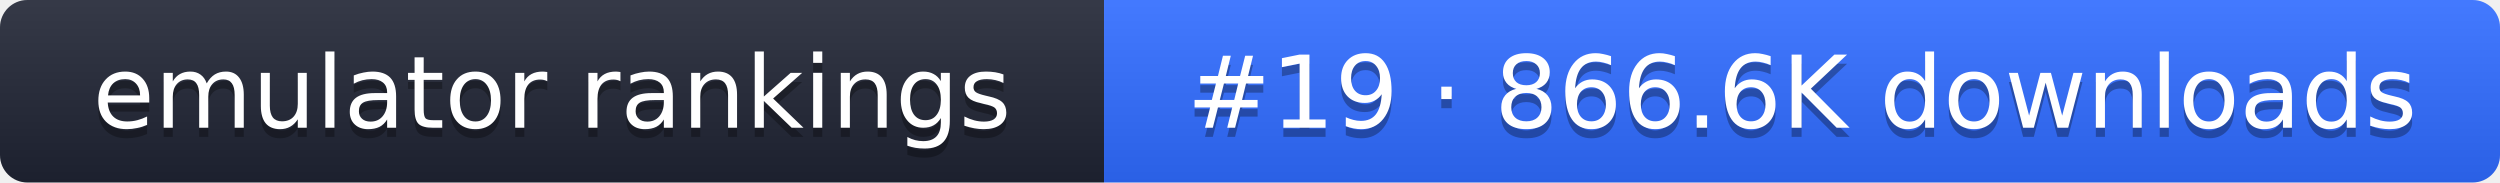
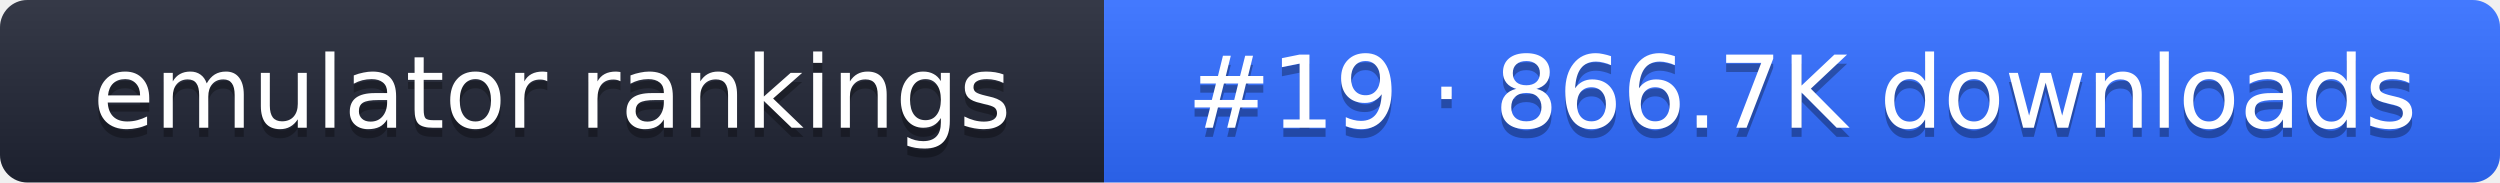
- <svg xmlns="http://www.w3.org/2000/svg" width="274" height="20" role="img" aria-label="emulator rankings: #19 · 866.6K downloads">
+ <svg xmlns="http://www.w3.org/2000/svg" width="274" height="20" role="img" aria-label="emulator rankings: #19 · 866.7K downloads">
  <linearGradient id="g" x2="0" y2="100%">
    <stop offset="0" stop-color="#fff" stop-opacity=".1" />
    <stop offset="1" stop-opacity=".1" />
  </linearGradient>
  <clipPath id="r">
    <rect width="274" height="20" rx="3" fill="#fff" />
  </clipPath>
  <g clip-path="url(#r)">
    <rect width="121" height="20" fill="#1f2433" />
    <rect x="121" width="153" height="20" fill="#2f6bff" />
    <rect width="274" height="20" fill="url(#g)" />
  </g>
  <g fill="#fff" text-anchor="middle" font-family="Verdana,DejaVu Sans,sans-serif" font-size="11">
    <text x="60.5" y="15" fill="#010101" fill-opacity=".3">emulator rankings</text>
    <text x="60.5" y="14">emulator rankings</text>
-     <text x="197.5" y="15" fill="#010101" fill-opacity=".3">#19 · 866.6K downloads</text>
-     <text x="197.5" y="14">#19 · 866.6K downloads</text>
+     <text x="197.5" y="15" fill="#010101" fill-opacity=".3">#19 · 866.7K downloads</text>
+     <text x="197.5" y="14">#19 · 866.7K downloads</text>
  </g>
</svg>
